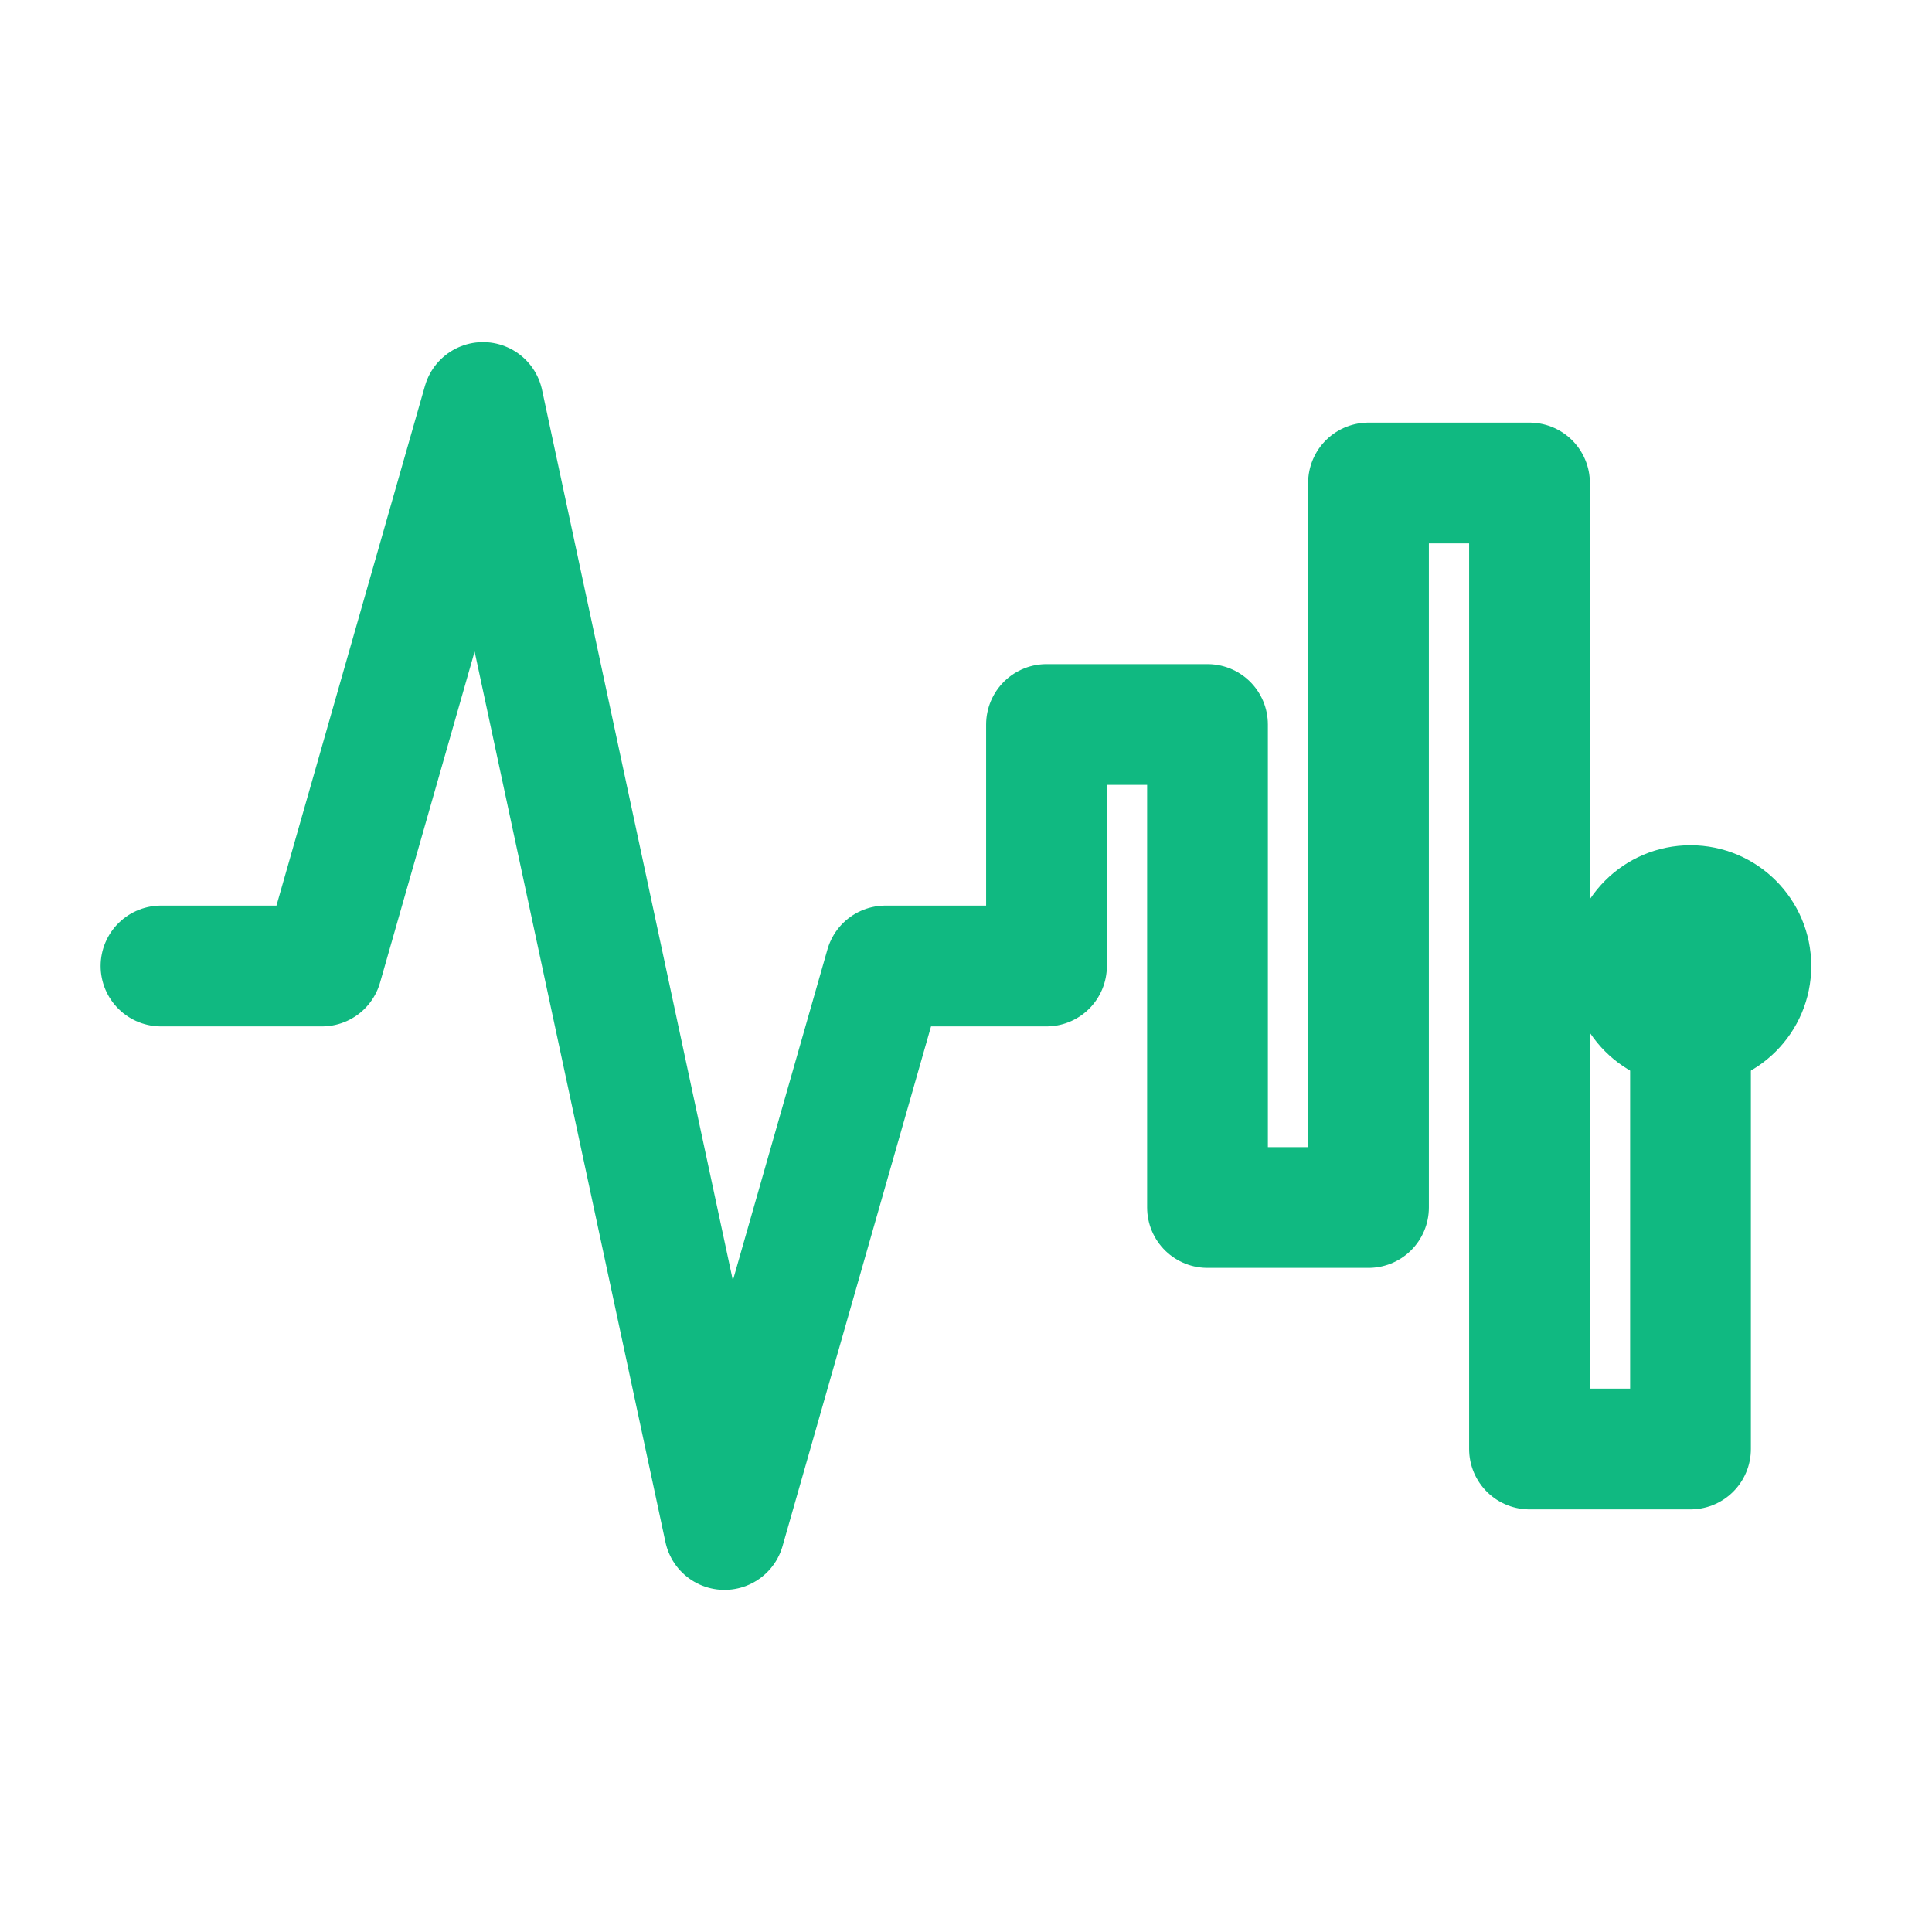
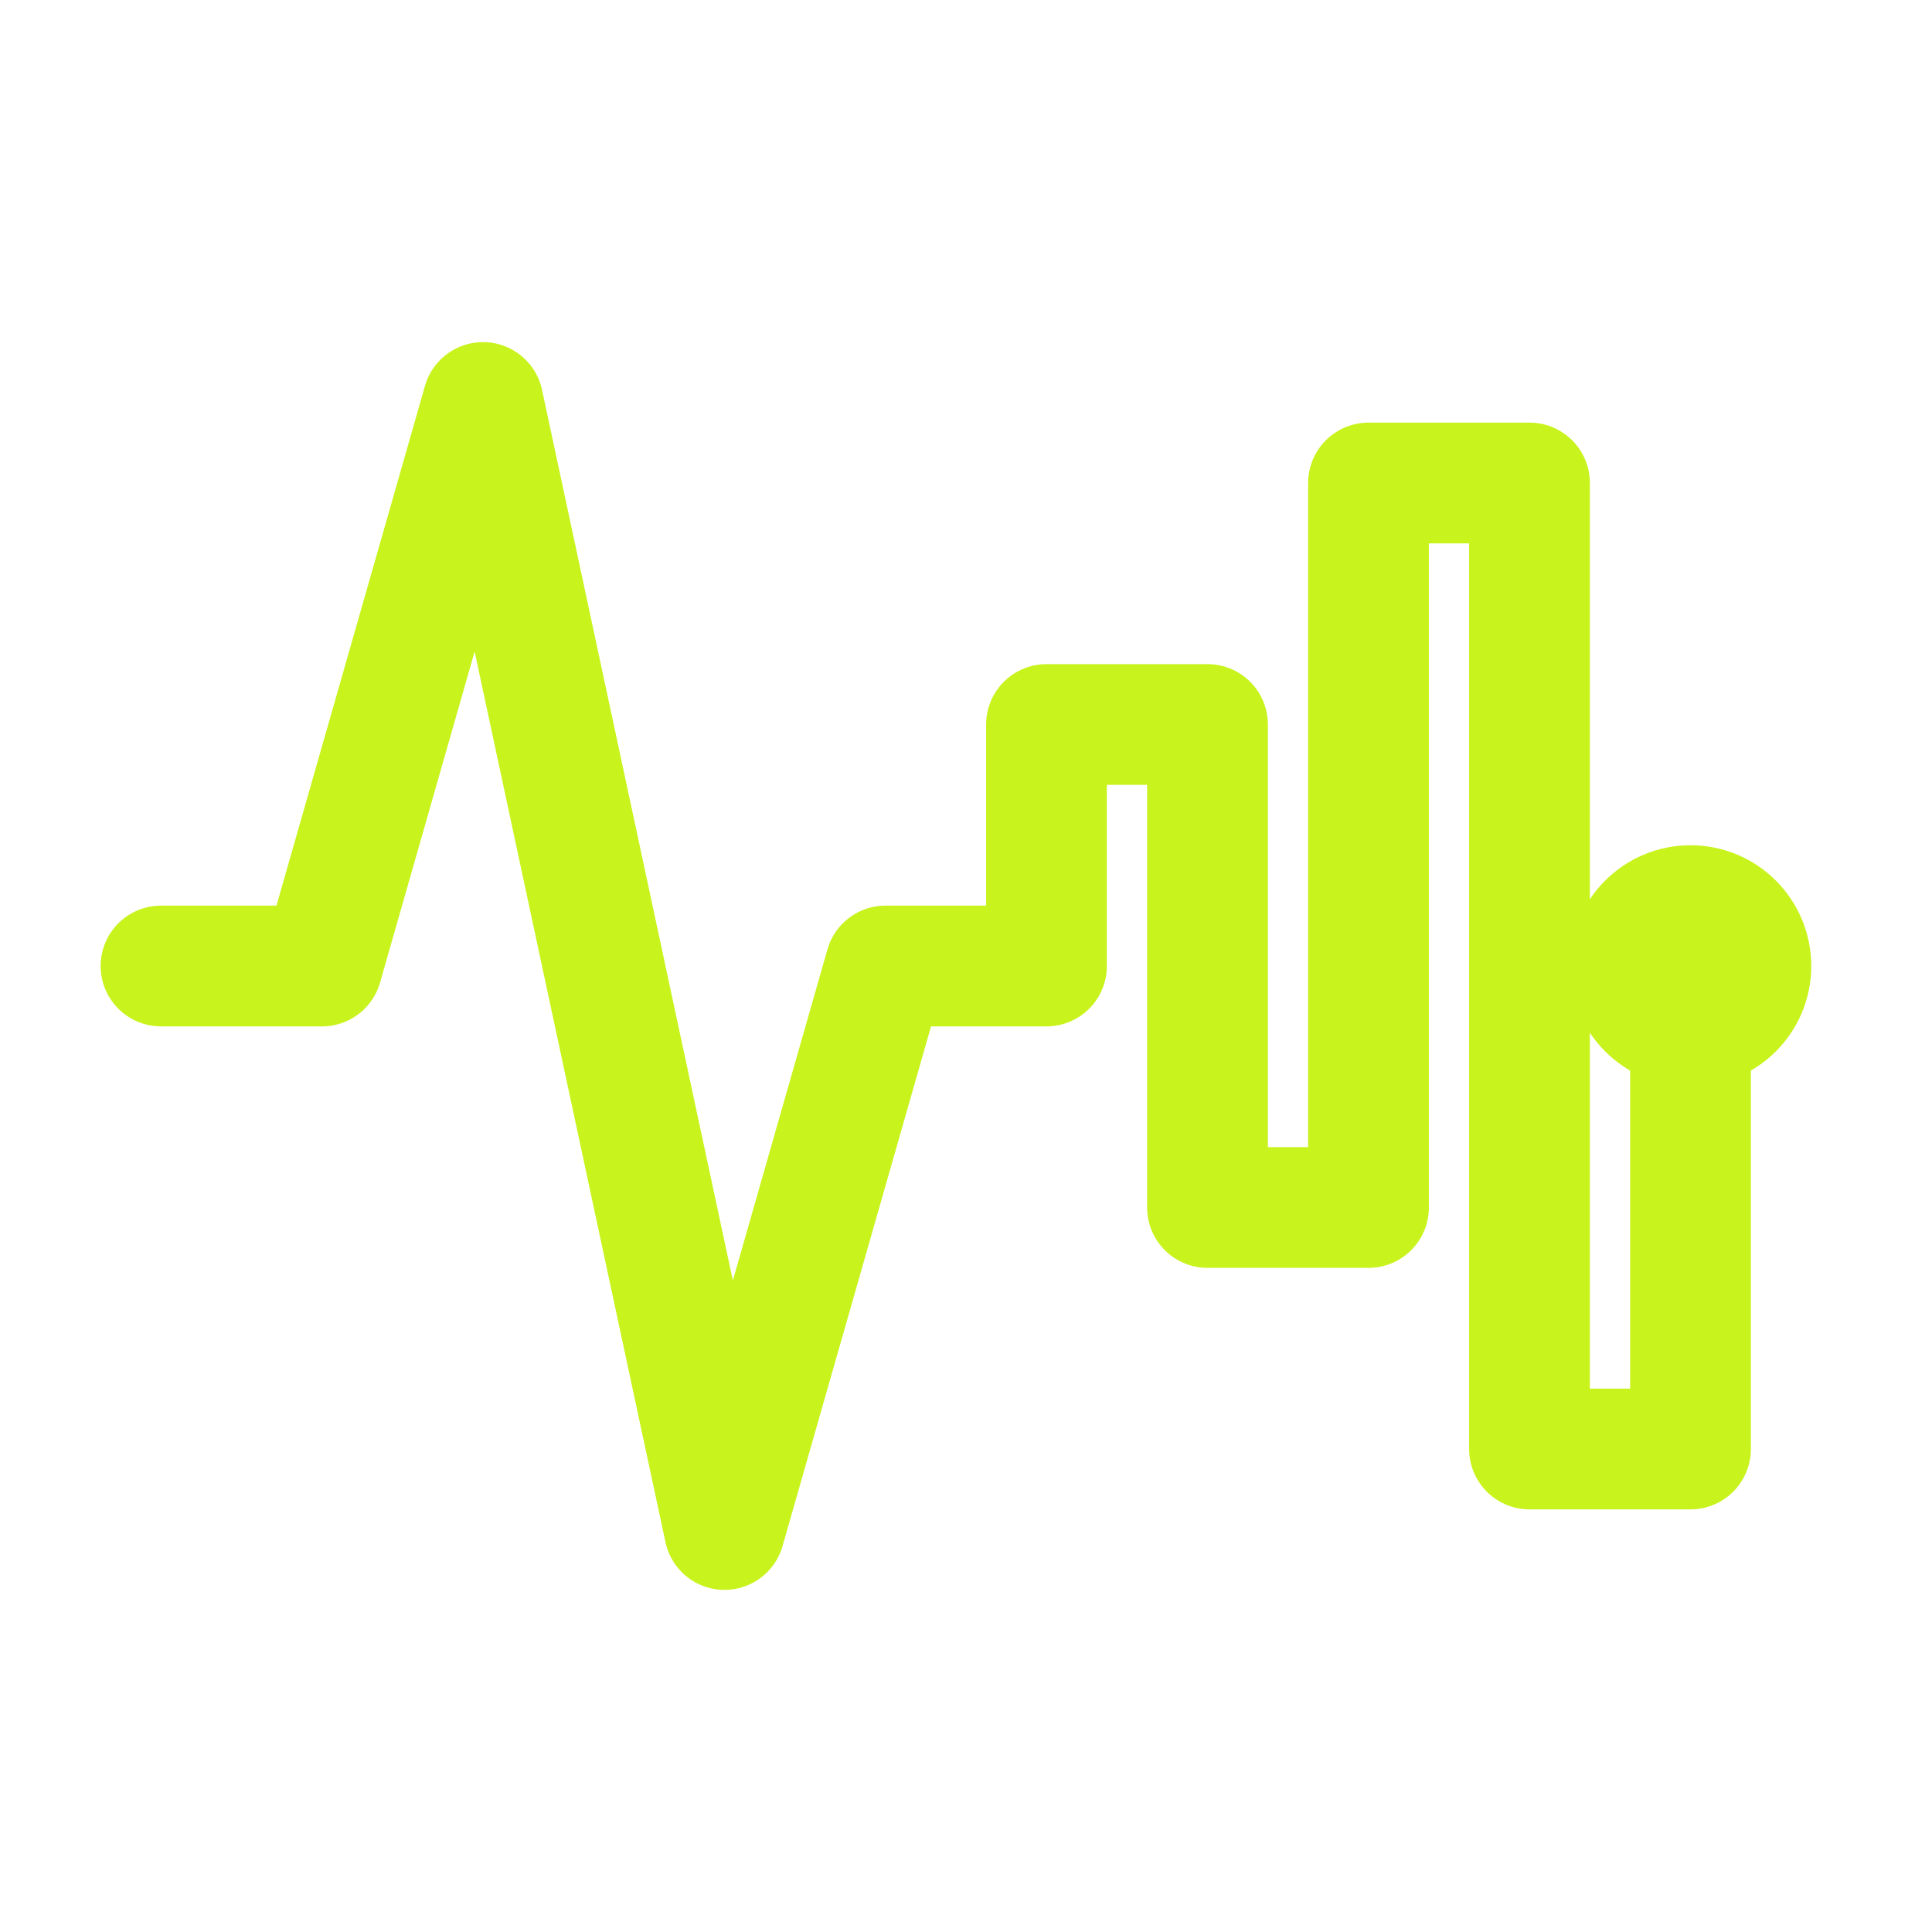
<svg xmlns="http://www.w3.org/2000/svg" viewBox="0 0 24 24" fill="none">
-   <path d="M2 12h2l2-7 3 14 2-7h2v-3h2v6h2v-9h2v12h2v-5" stroke="#10b981" stroke-width="1.5" stroke-linecap="round" stroke-linejoin="round" />
-   <circle cx="21" cy="12" r="1.5" fill="#10b981" />
+   <path d="M2 12h2l2-7 3 14 2-7h2v-3h2v6h2v-9h2v12h2v-5" stroke="#c9f31d" stroke-width="1.5" stroke-linecap="round" stroke-linejoin="round" />
+   <circle cx="21" cy="12" r="1.5" fill="#c9f31d" />
</svg>
